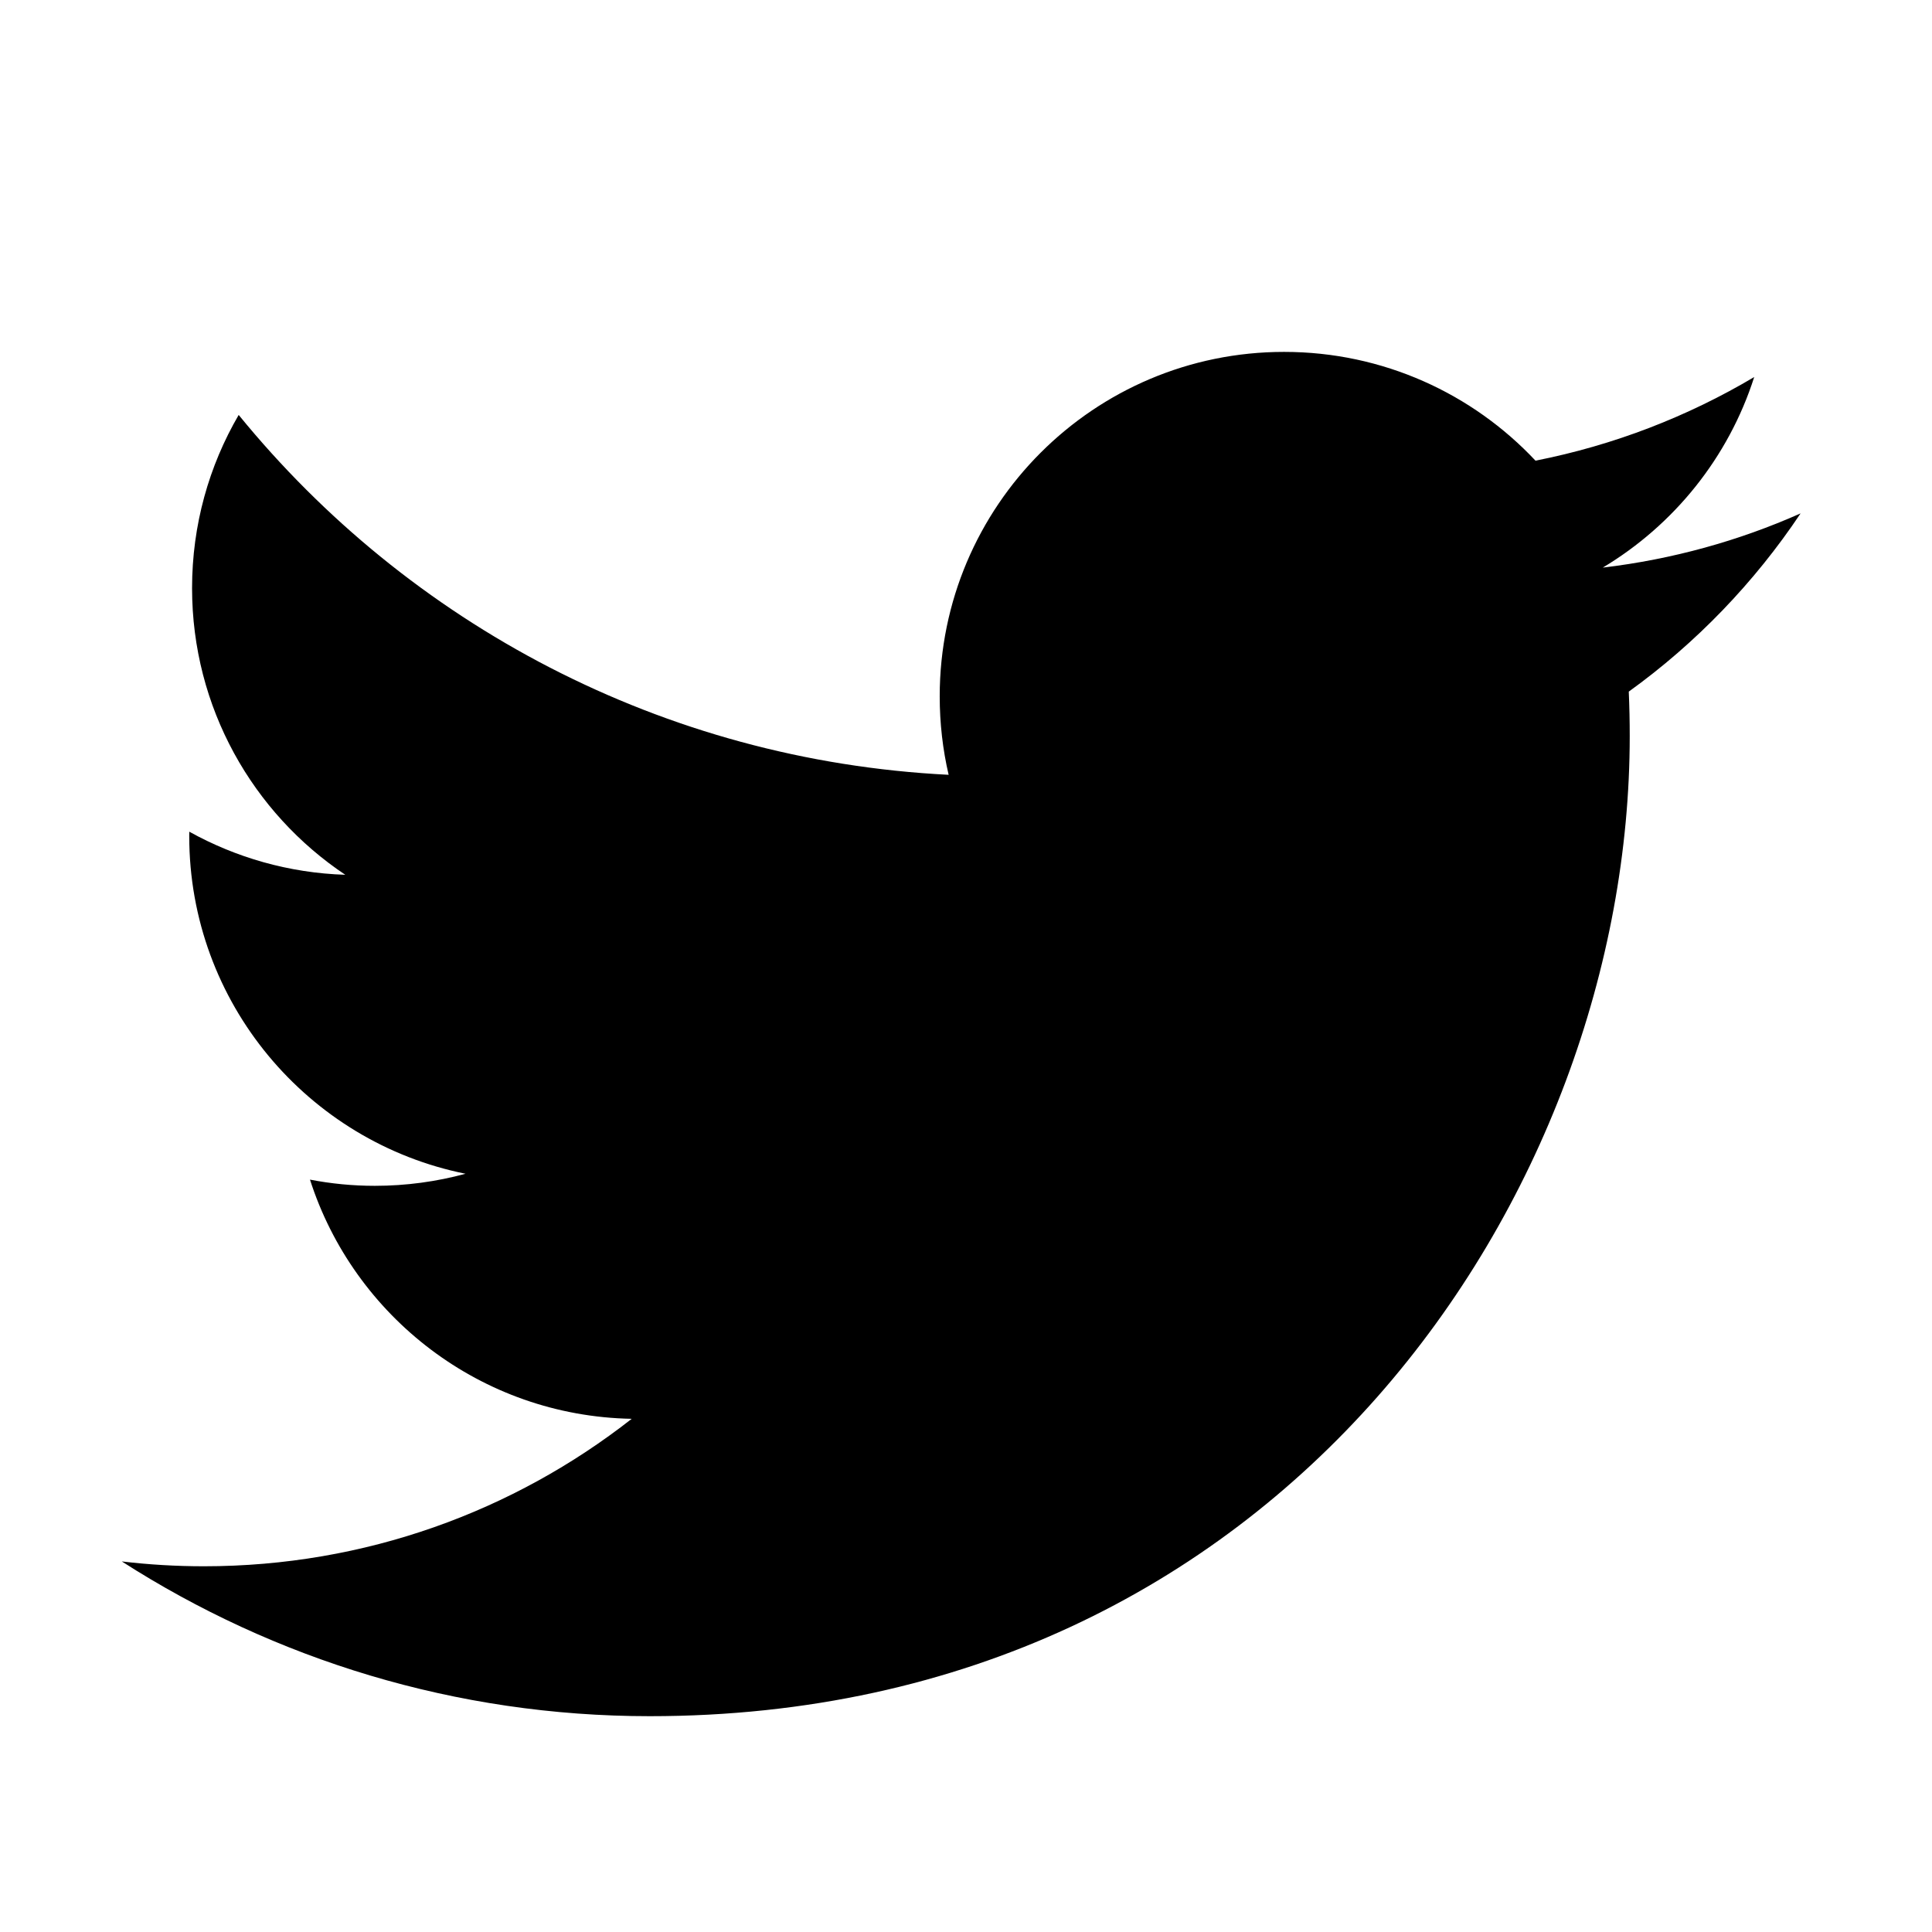
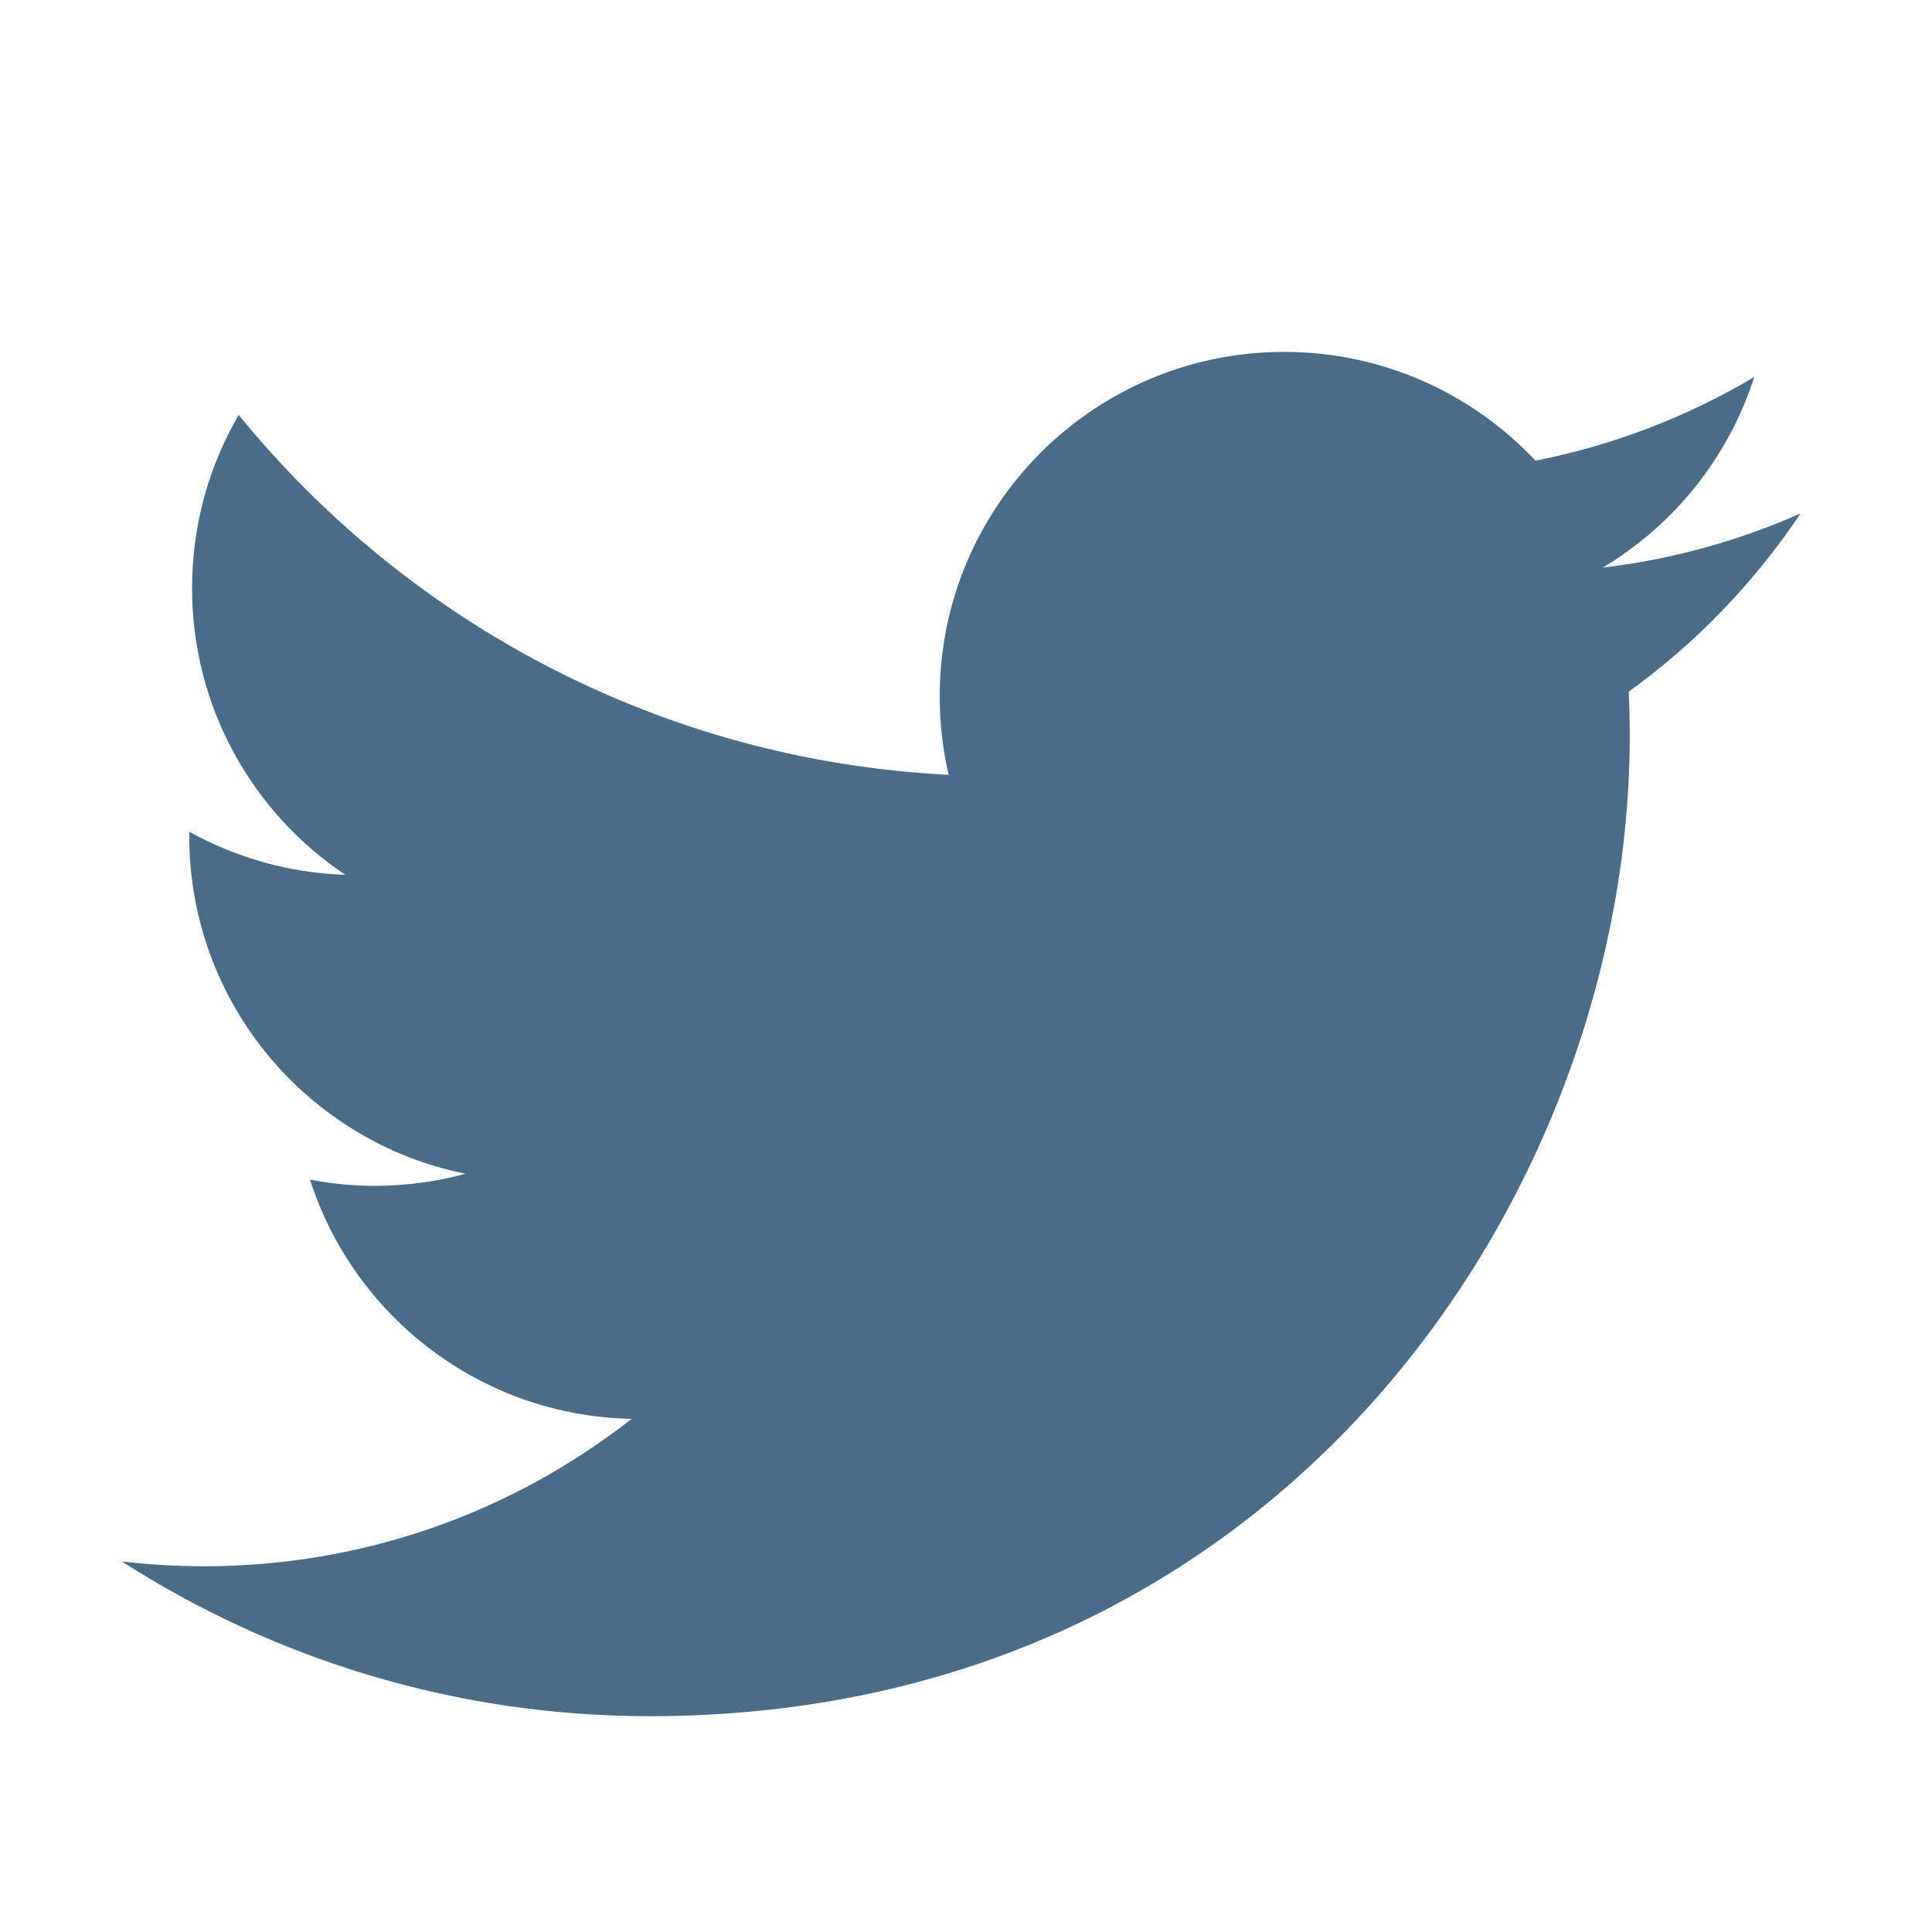
<svg xmlns="http://www.w3.org/2000/svg" enable-background="new 0 0 56.693 56.693" height="56.693px" id="Layer_1" version="1.1" viewBox="0 0 56.693 56.693" width="56.693px" xml:space="preserve">
-   <path d="M52.837,15.065c-1.811,0.805-3.76,1.348-5.805,1.591c2.088-1.25,3.689-3.23,4.444-5.592c-1.953,1.159-4.115,2-6.418,2.454  c-1.843-1.964-4.47-3.192-7.377-3.192c-5.581,0-10.106,4.525-10.106,10.107c0,0.791,0.089,1.562,0.262,2.303  c-8.4-0.422-15.848-4.445-20.833-10.56c-0.87,1.492-1.368,3.228-1.368,5.082c0,3.506,1.784,6.6,4.496,8.412  c-1.656-0.053-3.215-0.508-4.578-1.265c-0.001,0.042-0.001,0.085-0.001,0.128c0,4.896,3.484,8.98,8.108,9.91  c-0.848,0.23-1.741,0.354-2.663,0.354c-0.652,0-1.285-0.063-1.902-0.182c1.287,4.015,5.019,6.938,9.441,7.019  c-3.459,2.711-7.816,4.327-12.552,4.327c-0.815,0-1.62-0.048-2.411-0.142c4.474,2.869,9.786,4.541,15.493,4.541  c18.591,0,28.756-15.4,28.756-28.756c0-0.438-0.009-0.875-0.028-1.309C49.769,18.873,51.483,17.092,52.837,15.065z" />
+   <path style="fill:#496D89;" d="M52.837,15.065c-1.811,0.805-3.76,1.348-5.805,1.591c2.088-1.25,3.689-3.23,4.444-5.592c-1.953,1.159-4.115,2-6.418,2.454  c-1.843-1.964-4.47-3.192-7.377-3.192c-5.581,0-10.106,4.525-10.106,10.107c0,0.791,0.089,1.562,0.262,2.303  c-8.4-0.422-15.848-4.445-20.833-10.56c-0.87,1.492-1.368,3.228-1.368,5.082c0,3.506,1.784,6.6,4.496,8.412  c-1.656-0.053-3.215-0.508-4.578-1.265c-0.001,0.042-0.001,0.085-0.001,0.128c0,4.896,3.484,8.98,8.108,9.91  c-0.848,0.23-1.741,0.354-2.663,0.354c-0.652,0-1.285-0.063-1.902-0.182c1.287,4.015,5.019,6.938,9.441,7.019  c-3.459,2.711-7.816,4.327-12.552,4.327c-0.815,0-1.62-0.048-2.411-0.142c4.474,2.869,9.786,4.541,15.493,4.541  c18.591,0,28.756-15.4,28.756-28.756c0-0.438-0.009-0.875-0.028-1.309C49.769,18.873,51.483,17.092,52.837,15.065z" />
</svg>
